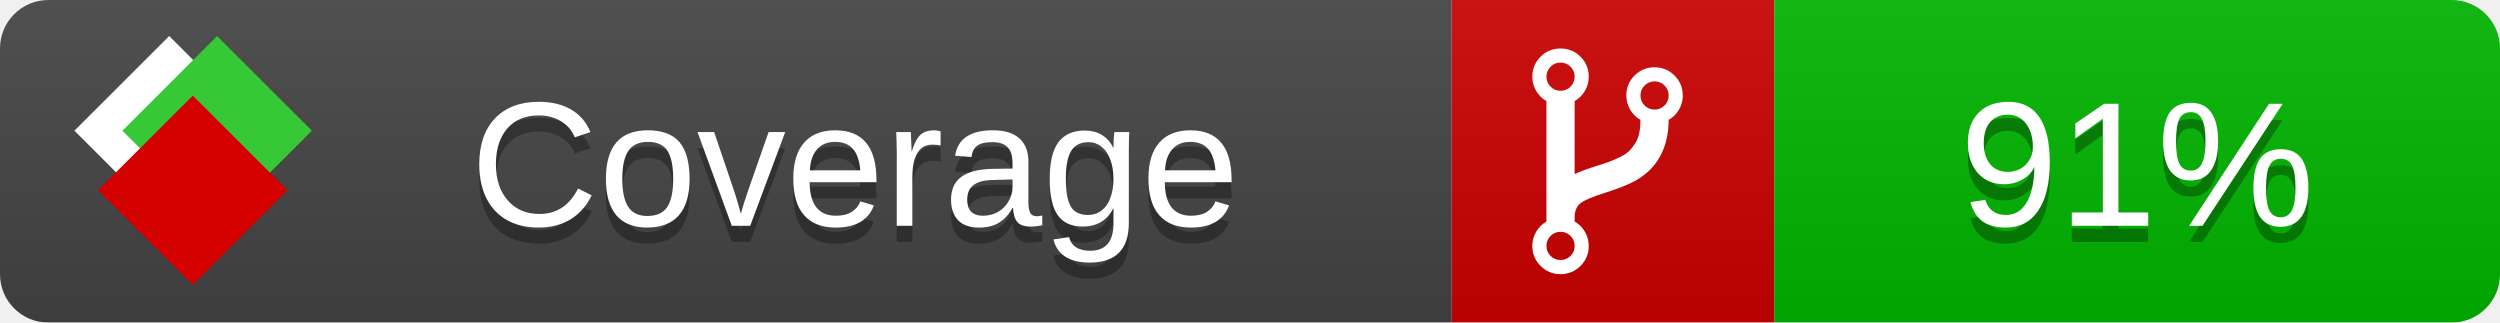
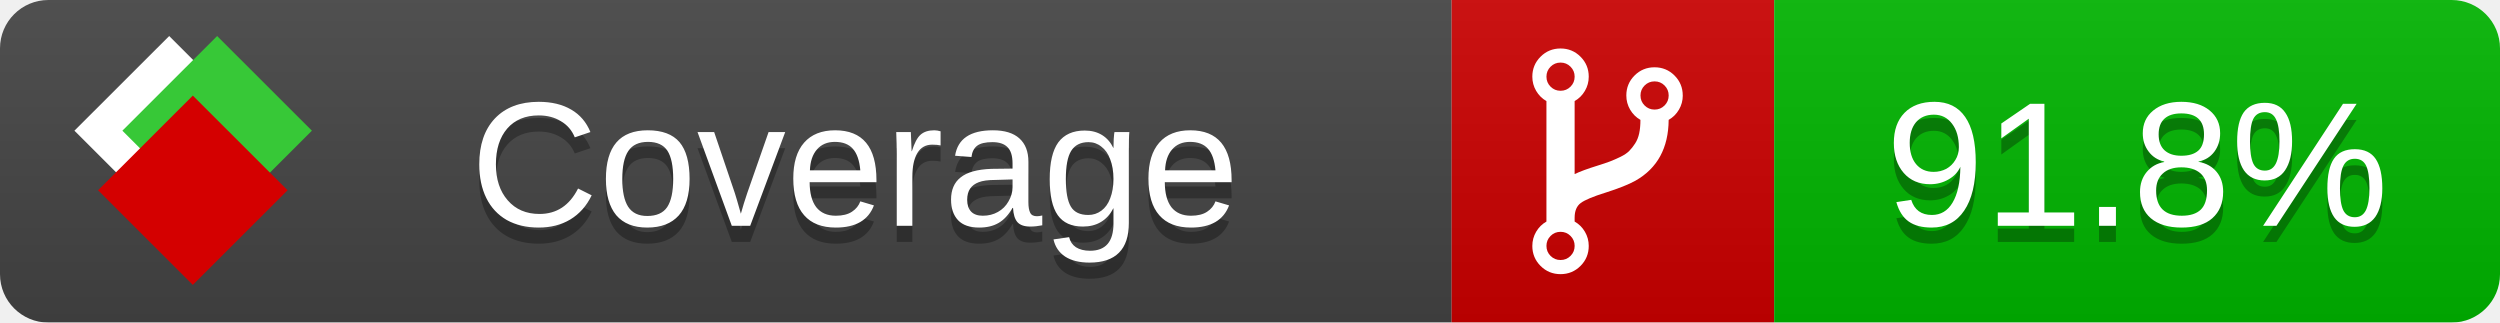
<svg xmlns="http://www.w3.org/2000/svg" xmlns:xlink="http://www.w3.org/1999/xlink" width="155" height="20">
  <style type="text/css">
          
            @keyframes fade1 {
                0% { visibility: visible; opacity: 1; }
               23% { visibility: visible; opacity: 1; }
               25% { visibility: hidden; opacity: 0; }
               48% { visibility: hidden; opacity: 0; }
               50% { visibility: hidden; opacity: 0; }
               73% { visibility: hidden; opacity: 0; }
               75% { visibility: hidden; opacity: 0; }
               98% { visibility: hidden; opacity: 0; }
              100% { visibility: visible; opacity: 1; }
            }
            @keyframes fade2 {
                0% { visibility: hidden; opacity: 0; }
               23% { visibility: hidden; opacity: 0; }
               25% { visibility: visible; opacity: 1; }
               48% { visibility: visible; opacity: 1; }
               50% { visibility: hidden; opacity: 0; }
               73% { visibility: hidden; opacity: 0; }
               75% { visibility: hidden; opacity: 0; }
               98% { visibility: hidden; opacity: 0; }
              100% { visibility: hidden; opacity: 0; }
            }
            @keyframes fade3 {
                0% { visibility: hidden; opacity: 0; }
               23% { visibility: hidden; opacity: 0; }
               25% { visibility: hidden; opacity: 0; }
               48% { visibility: hidden; opacity: 0; }
               50% { visibility: visible; opacity: 1; }
               73% { visibility: visible; opacity: 1; }
               75% { visibility: hidden; opacity: 0; }
               98% { visibility: hidden; opacity: 0; }
              100% { visibility: hidden; opacity: 0; }
            }
            @keyframes fade4 {
                0% { visibility: hidden; opacity: 0; }
               23% { visibility: hidden; opacity: 0; }
               25% { visibility: hidden; opacity: 0; }
               48% { visibility: hidden; opacity: 0; }
               50% { visibility: hidden; opacity: 0; }
               73% { visibility: hidden; opacity: 0; }
               75% { visibility: visible; opacity: 1; }
               98% { visibility: visible; opacity: 1; }
              100% { visibility: hidden; opacity: 0; }
            }
            .linecoverage {
                animation-duration: 15s;
                animation-name: fade1;
                animation-iteration-count: infinite;
            }
            .branchcoverage {
                animation-duration: 15s;
                animation-name: fade2;
                animation-iteration-count: infinite;
            }
            .methodcoverage {
                animation-duration: 15s;
                animation-name: fade3;
                animation-iteration-count: infinite;
            }
            .fullmethodcoverage {
                animation-duration: 15s;
                animation-name: fade4;
                animation-iteration-count: infinite;
            }
          
    </style>
  <defs>
    <linearGradient id="gradient" x2="0" y2="100%">
      <stop offset="0" stop-color="#bbb" stop-opacity=".1" />
      <stop offset="1" stop-opacity=".1" />
    </linearGradient>
    <linearGradient id="c">
      <stop offset="0" stop-color="#d40000" />
      <stop offset="1" stop-color="#ff2a2a" />
    </linearGradient>
    <linearGradient id="a">
      <stop offset="0" stop-color="#e0e0de" />
      <stop offset="1" stop-color="#fff" />
    </linearGradient>
    <linearGradient id="b">
      <stop offset="0" stop-color="#37c837" />
      <stop offset="1" stop-color="#217821" />
    </linearGradient>
    <linearGradient xlink:href="#a" id="e" x1="106.44" x2="69.96" y1="-11.96" y2="-46.84" gradientTransform="matrix(-.8426 -.00045 -.00045 -.8426 -94.27 -75.82)" gradientUnits="userSpaceOnUse" />
    <linearGradient xlink:href="#b" id="f" x1="56.19" x2="77.97" y1="-23.45" y2="10.62" gradientTransform="matrix(.8426 .00045 .00045 .8426 94.27 75.82)" gradientUnits="userSpaceOnUse" />
    <linearGradient xlink:href="#c" id="g" x1="79.98" x2="132.9" y1="10.79" y2="10.79" gradientTransform="matrix(.8426 .00045 .00045 .8426 94.27 75.82)" gradientUnits="userSpaceOnUse" />
    <mask id="mask">
      <rect width="155" height="20" rx="3" fill="#fff" />
    </mask>
    <g id="icon" transform="matrix(.04486 0 0 .04481 -.48 -.63)">
      <rect width="52.92" height="52.92" x="-109.72" y="-27.13" fill="url(#e)" transform="rotate(-135)" />
      <rect width="52.92" height="52.92" x="70.19" y="-39.18" fill="url(#f)" transform="rotate(45)" />
      <rect width="52.92" height="52.92" x="80.05" y="-15.74" fill="url(#g)" transform="rotate(45)" />
    </g>
  </defs>
  <g mask="url(#mask)">
    <rect x="0" y="0" width="90" height="20" fill="#444" />
    <rect x="90" y="0" width="20" height="20" fill="#c00" />
    <rect x="110" y="0" width="45" height="20" fill="#00B600" />
    <rect x="0" y="0" width="155" height="20" fill="url(#gradient)" />
  </g>
  <g>
    <path class="" fill="#fff" d="m 97.628,15.247 q 0,-0.364 -0.255,-0.619 -0.255,-0.255 -0.619,-0.255 -0.364,0 -0.619,0.255 -0.255,0.255 -0.255,0.619 0,0.364 0.255,0.619 0.255,0.255 0.619,0.255 0.364,0 0.619,-0.255 0.255,-0.255 0.255,-0.619 z m 0,-10.493 q 0,-0.364 -0.255,-0.619 -0.255,-0.255 -0.619,-0.255 -0.364,0 -0.619,0.255 -0.255,0.255 -0.255,0.619 0,0.364 0.255,0.619 0.255,0.255 0.619,0.255 0.364,0 0.619,-0.255 0.255,-0.255 0.255,-0.619 z m 5.83,1.166 q 0,-0.364 -0.255,-0.619 -0.255,-0.255 -0.619,-0.255 -0.364,0 -0.619,0.255 -0.255,0.255 -0.255,0.619 0,0.364 0.255,0.619 0.255,0.255 0.619,0.255 0.364,0 0.619,-0.255 0.255,-0.255 0.255,-0.619 z m 0.874,0 q 0,0.474 -0.237,0.879 -0.237,0.405 -0.638,0.633 -0.018,2.614 -2.059,3.771 -0.619,0.346 -1.849,0.738 -1.166,0.364 -1.544,0.647 -0.378,0.282 -0.378,0.911 l 0,0.237 q 0.401,0.228 0.638,0.633 0.237,0.405 0.237,0.879 0,0.729 -0.51,1.239 -0.51,0.51 -1.239,0.51 -0.729,0 -1.239,-0.51 -0.51,-0.51 -0.51,-1.239 0,-0.474 0.237,-0.879 0.237,-0.405 0.638,-0.633 l 0,-7.469 q -0.401,-0.228 -0.638,-0.633 -0.237,-0.405 -0.237,-0.879 0,-0.729 0.51,-1.239 0.51,-0.51 1.239,-0.51 0.729,0 1.239,0.51 0.51,0.51 0.51,1.239 0,0.474 -0.237,0.879 -0.237,0.405 -0.638,0.633 l 0,4.527 q 0.492,-0.237 1.403,-0.519 0.501,-0.155 0.797,-0.269 0.296,-0.114 0.642,-0.282 0.346,-0.169 0.537,-0.36 0.191,-0.191 0.369,-0.465 0.178,-0.273 0.255,-0.633 0.077,-0.36 0.077,-0.833 -0.401,-0.228 -0.638,-0.633 -0.237,-0.405 -0.237,-0.879 0,-0.729 0.51,-1.239 0.51,-0.51 1.239,-0.51 0.729,0 1.239,0.51 0.51,0.51 0.51,1.239 z" />
  </g>
  <g fill="#fff" text-anchor="middle" font-family="Verdana,Arial,Geneva,sans-serif" font-size="11">
    <a xlink:href="https://github.com/danielpalme/ReportGenerator" target="_top">
      <use xlink:href="#icon" transform="translate(3,1) scale(3.5)" />
    </a>
    <text x="53" y="15" fill="#010101" fill-opacity=".3">Coverage</text>
    <text x="53" y="14" fill="#fff">Coverage</text>
-     <text class="" x="132.5" y="15" fill="#010101" fill-opacity=".3">91%</text>
-     <text class="" x="132.5" y="14">91%</text>
+     <text class="" x="132.5" y="15" fill="#010101" fill-opacity=".3">91.8%</text>
+     <text class="" x="132.5" y="14">91.8%</text>
  </g>
  <g>
    <rect class="" x="90" y="0" width="65" height="20" fill-opacity="0" />
  </g>
</svg>
